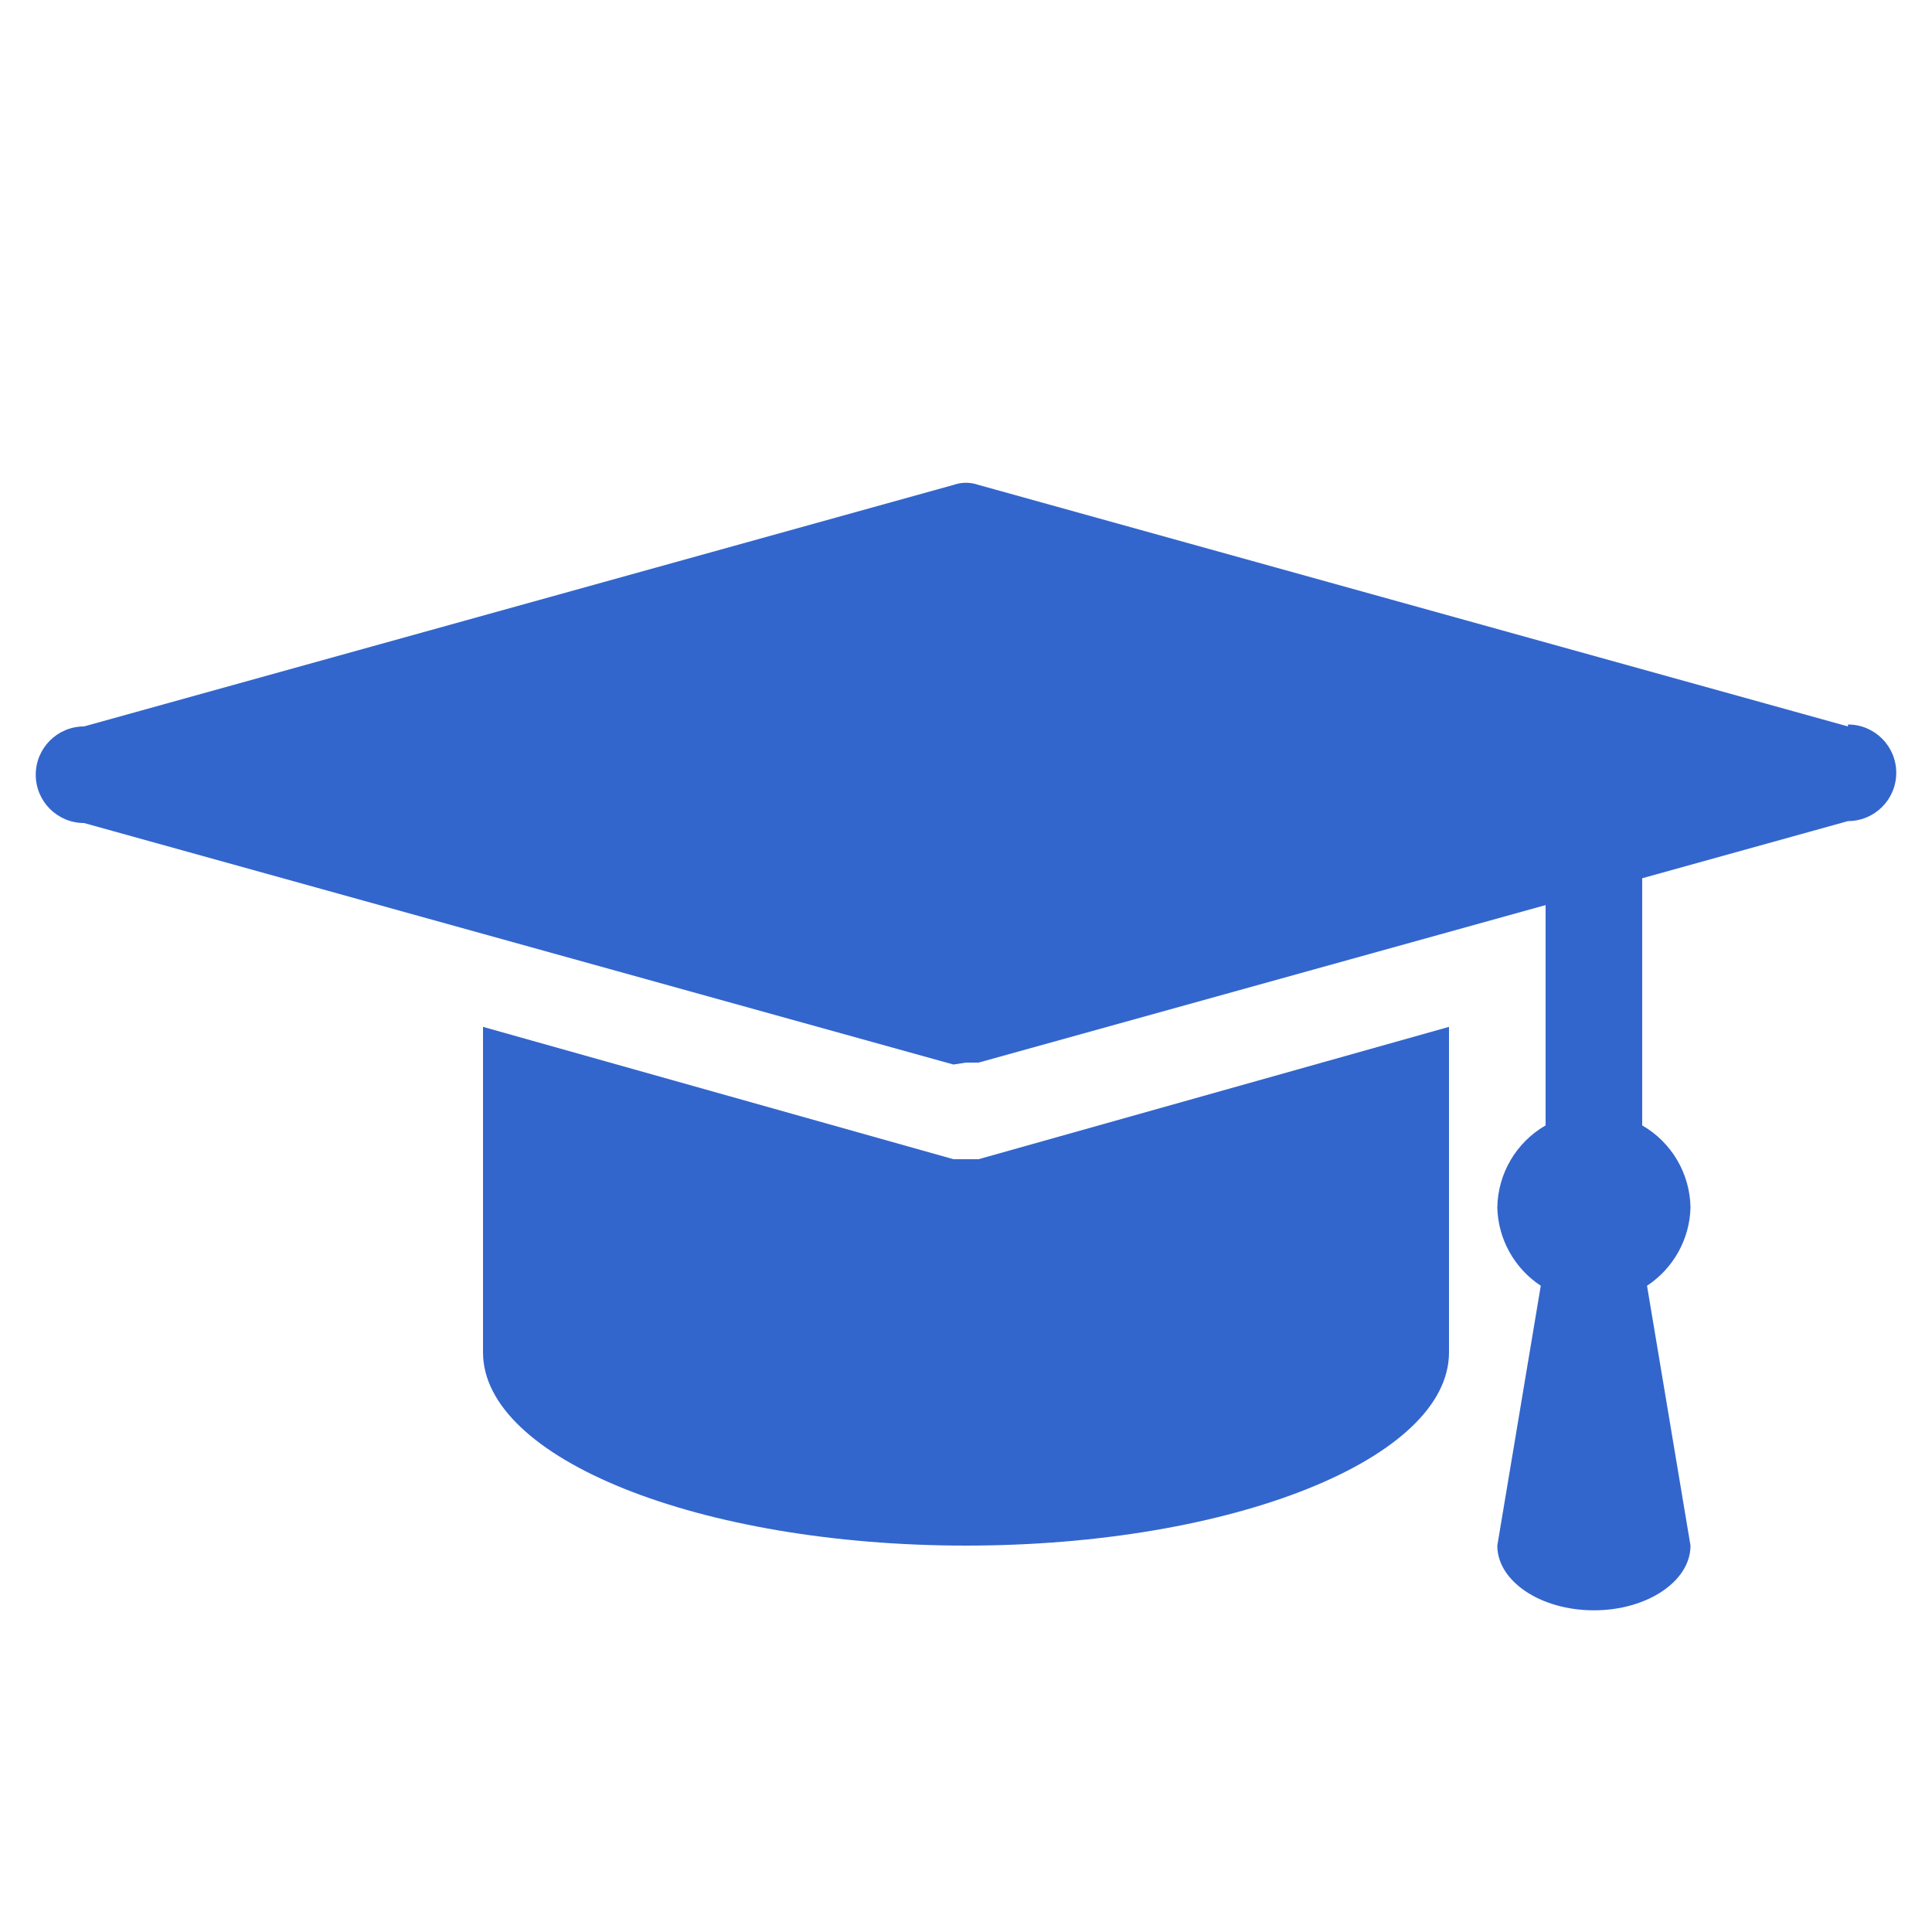
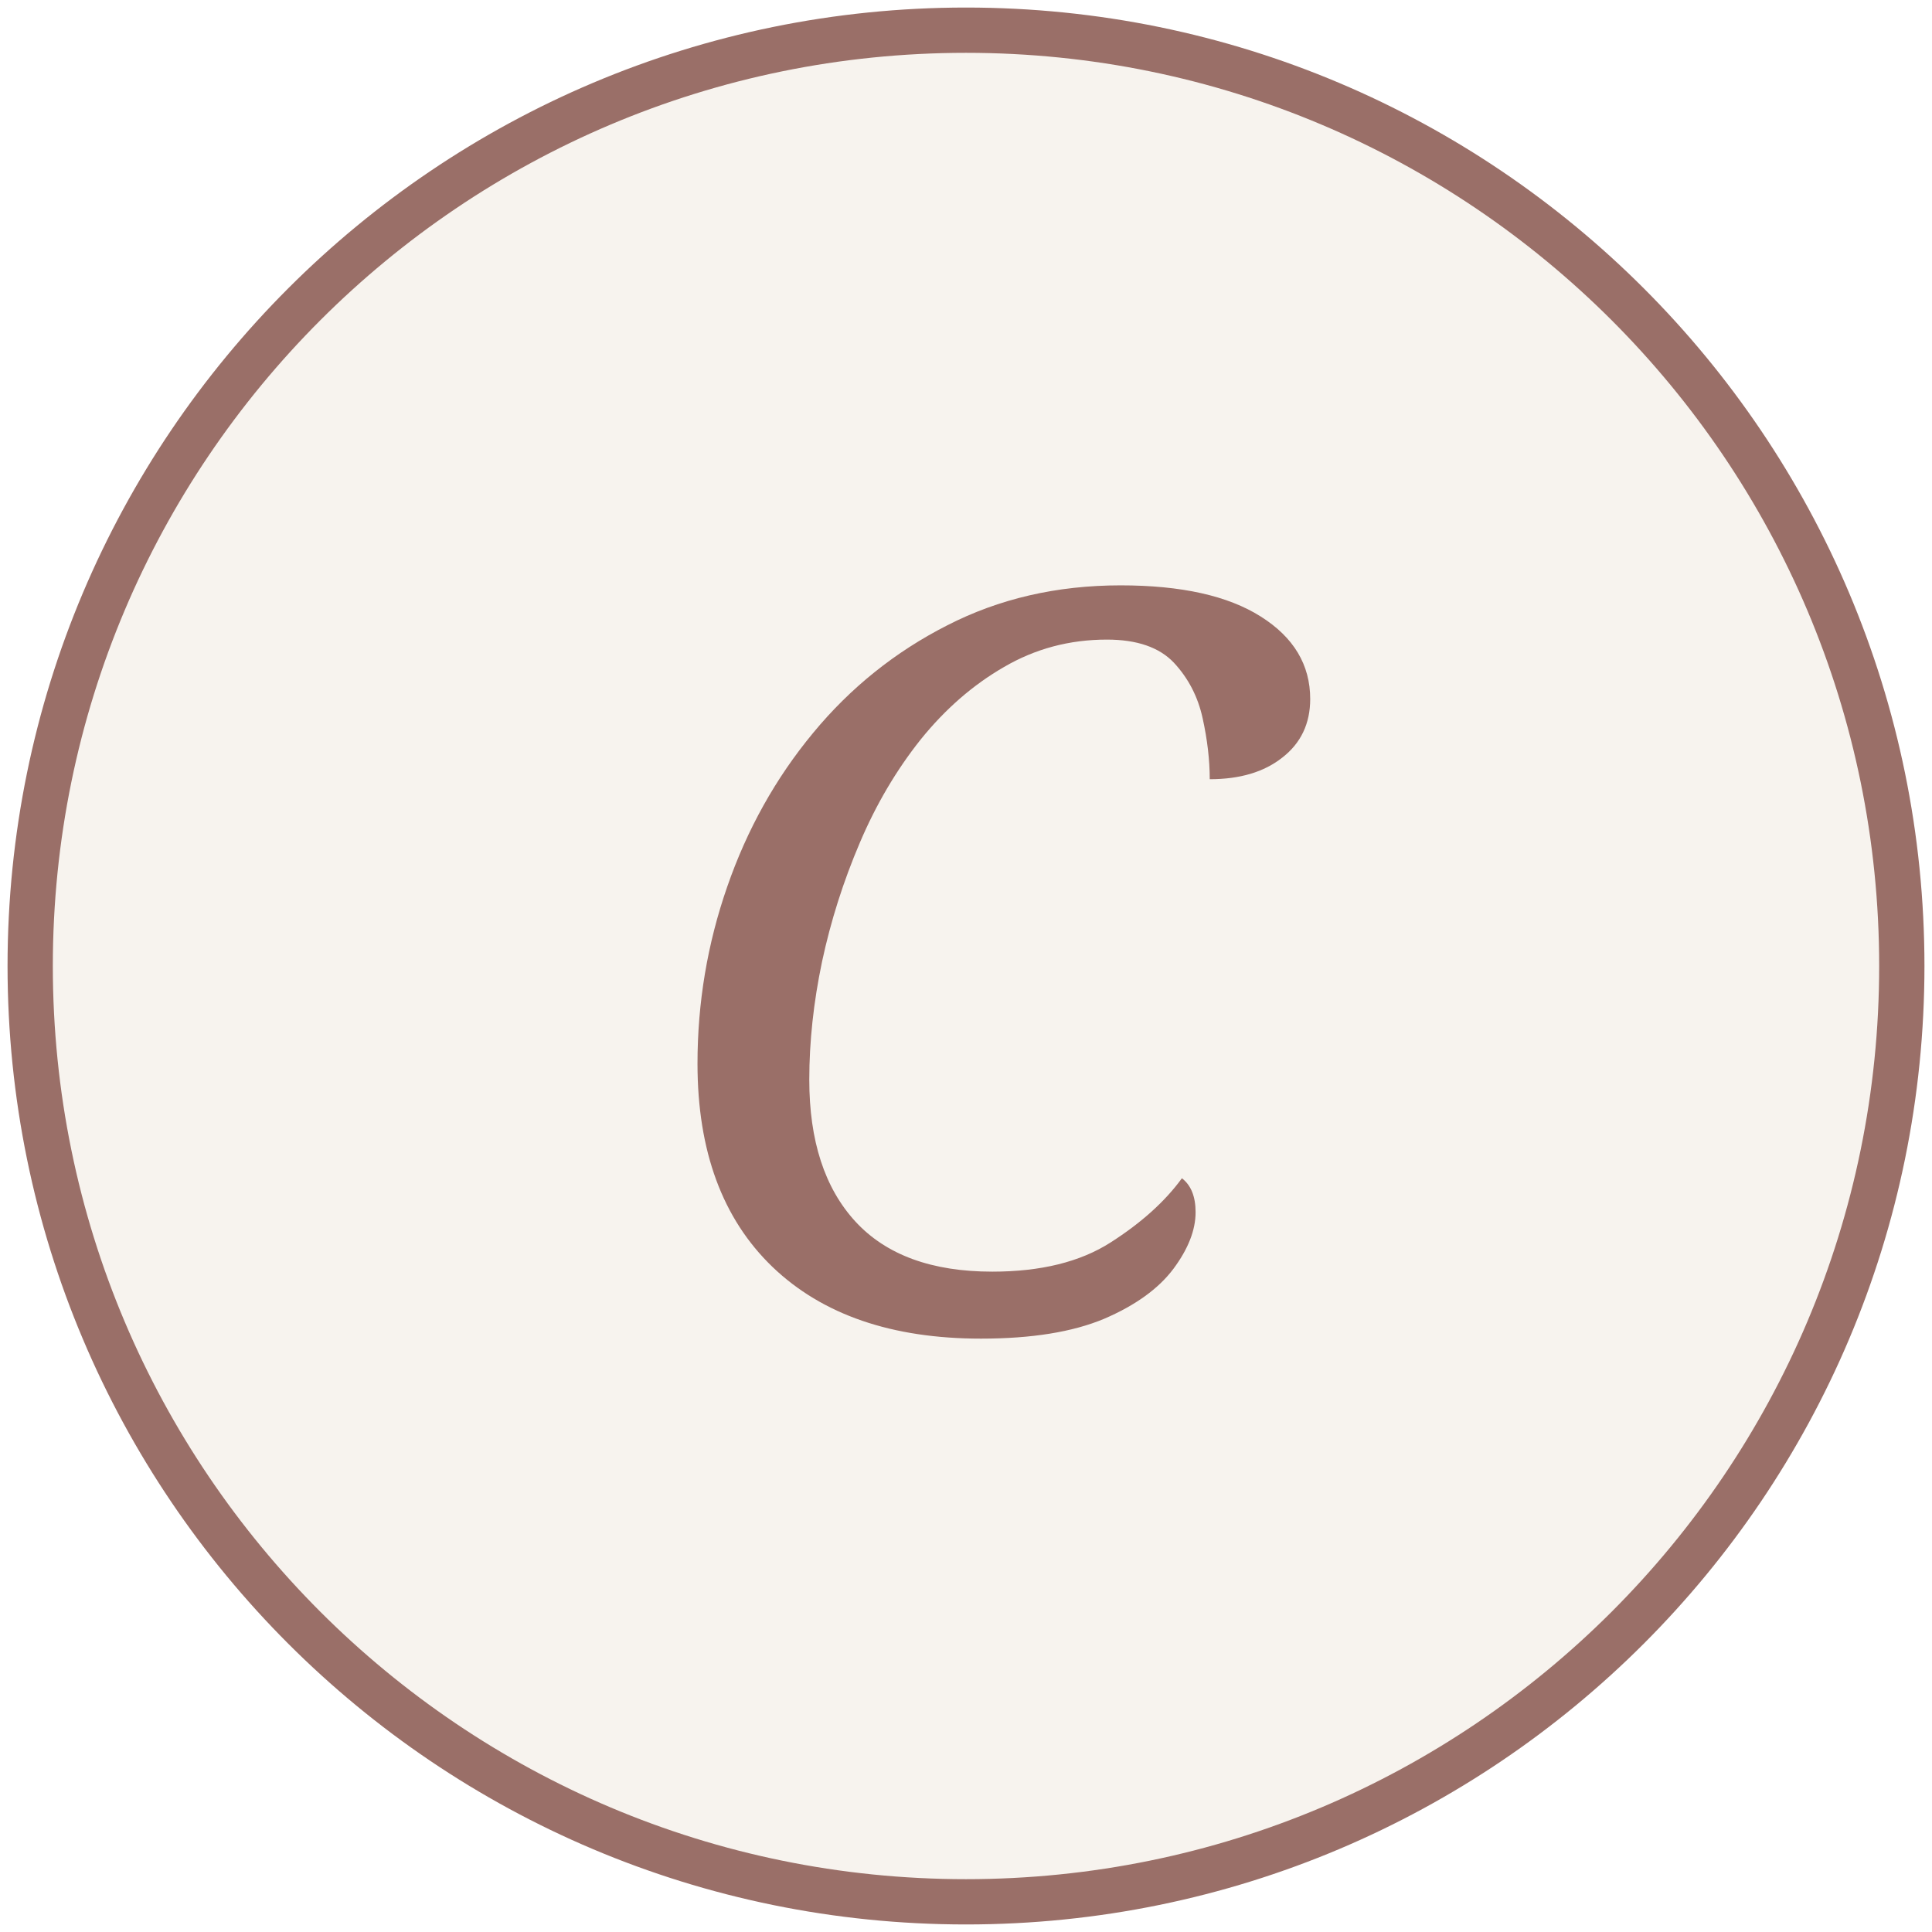
- <svg xmlns="http://www.w3.org/2000/svg" viewBox="2 2 20 20">
-   <path d="M12.13,14,12,14l-.13,0L7,12.63V16c0,1.1,2.24,2,5,2s5-.9,5-2V12.63Z" fill="#36c" />
-   <path d="M21.13,9.52l-9-2.5a.39.39,0,0,0-.26,0l-9,2.5a.5.5,0,0,0,0,1l9,2.5L12,13l.13,0,9-2.5a.5.5,0,0,0,0-1Z" fill="#36c" />
-   <path d="M19.5,14.5a1,1,0,0,0-.5-.85V10H18v3.65a1,1,0,0,0-.5.85,1,1,0,0,0,.45.81L17.5,18c0,.37.45.67,1,.67s1-.3,1-.67l-.45-2.69A1,1,0,0,0,19.5,14.5Z" fill="#36c" />
+ <svg xmlns="http://www.w3.org/2000/svg" viewBox="0 0 64 64">
+   <circle cx="32" cy="32" r="31" fill="#f7f3ee" stroke="#9a6f68" stroke-width="1.5" />
+   <text x="32" y="44" text-anchor="middle" font-family="Georgia, serif" font-style="italic" font-size="34" fill="#9a6f68">C</text>
</svg>
